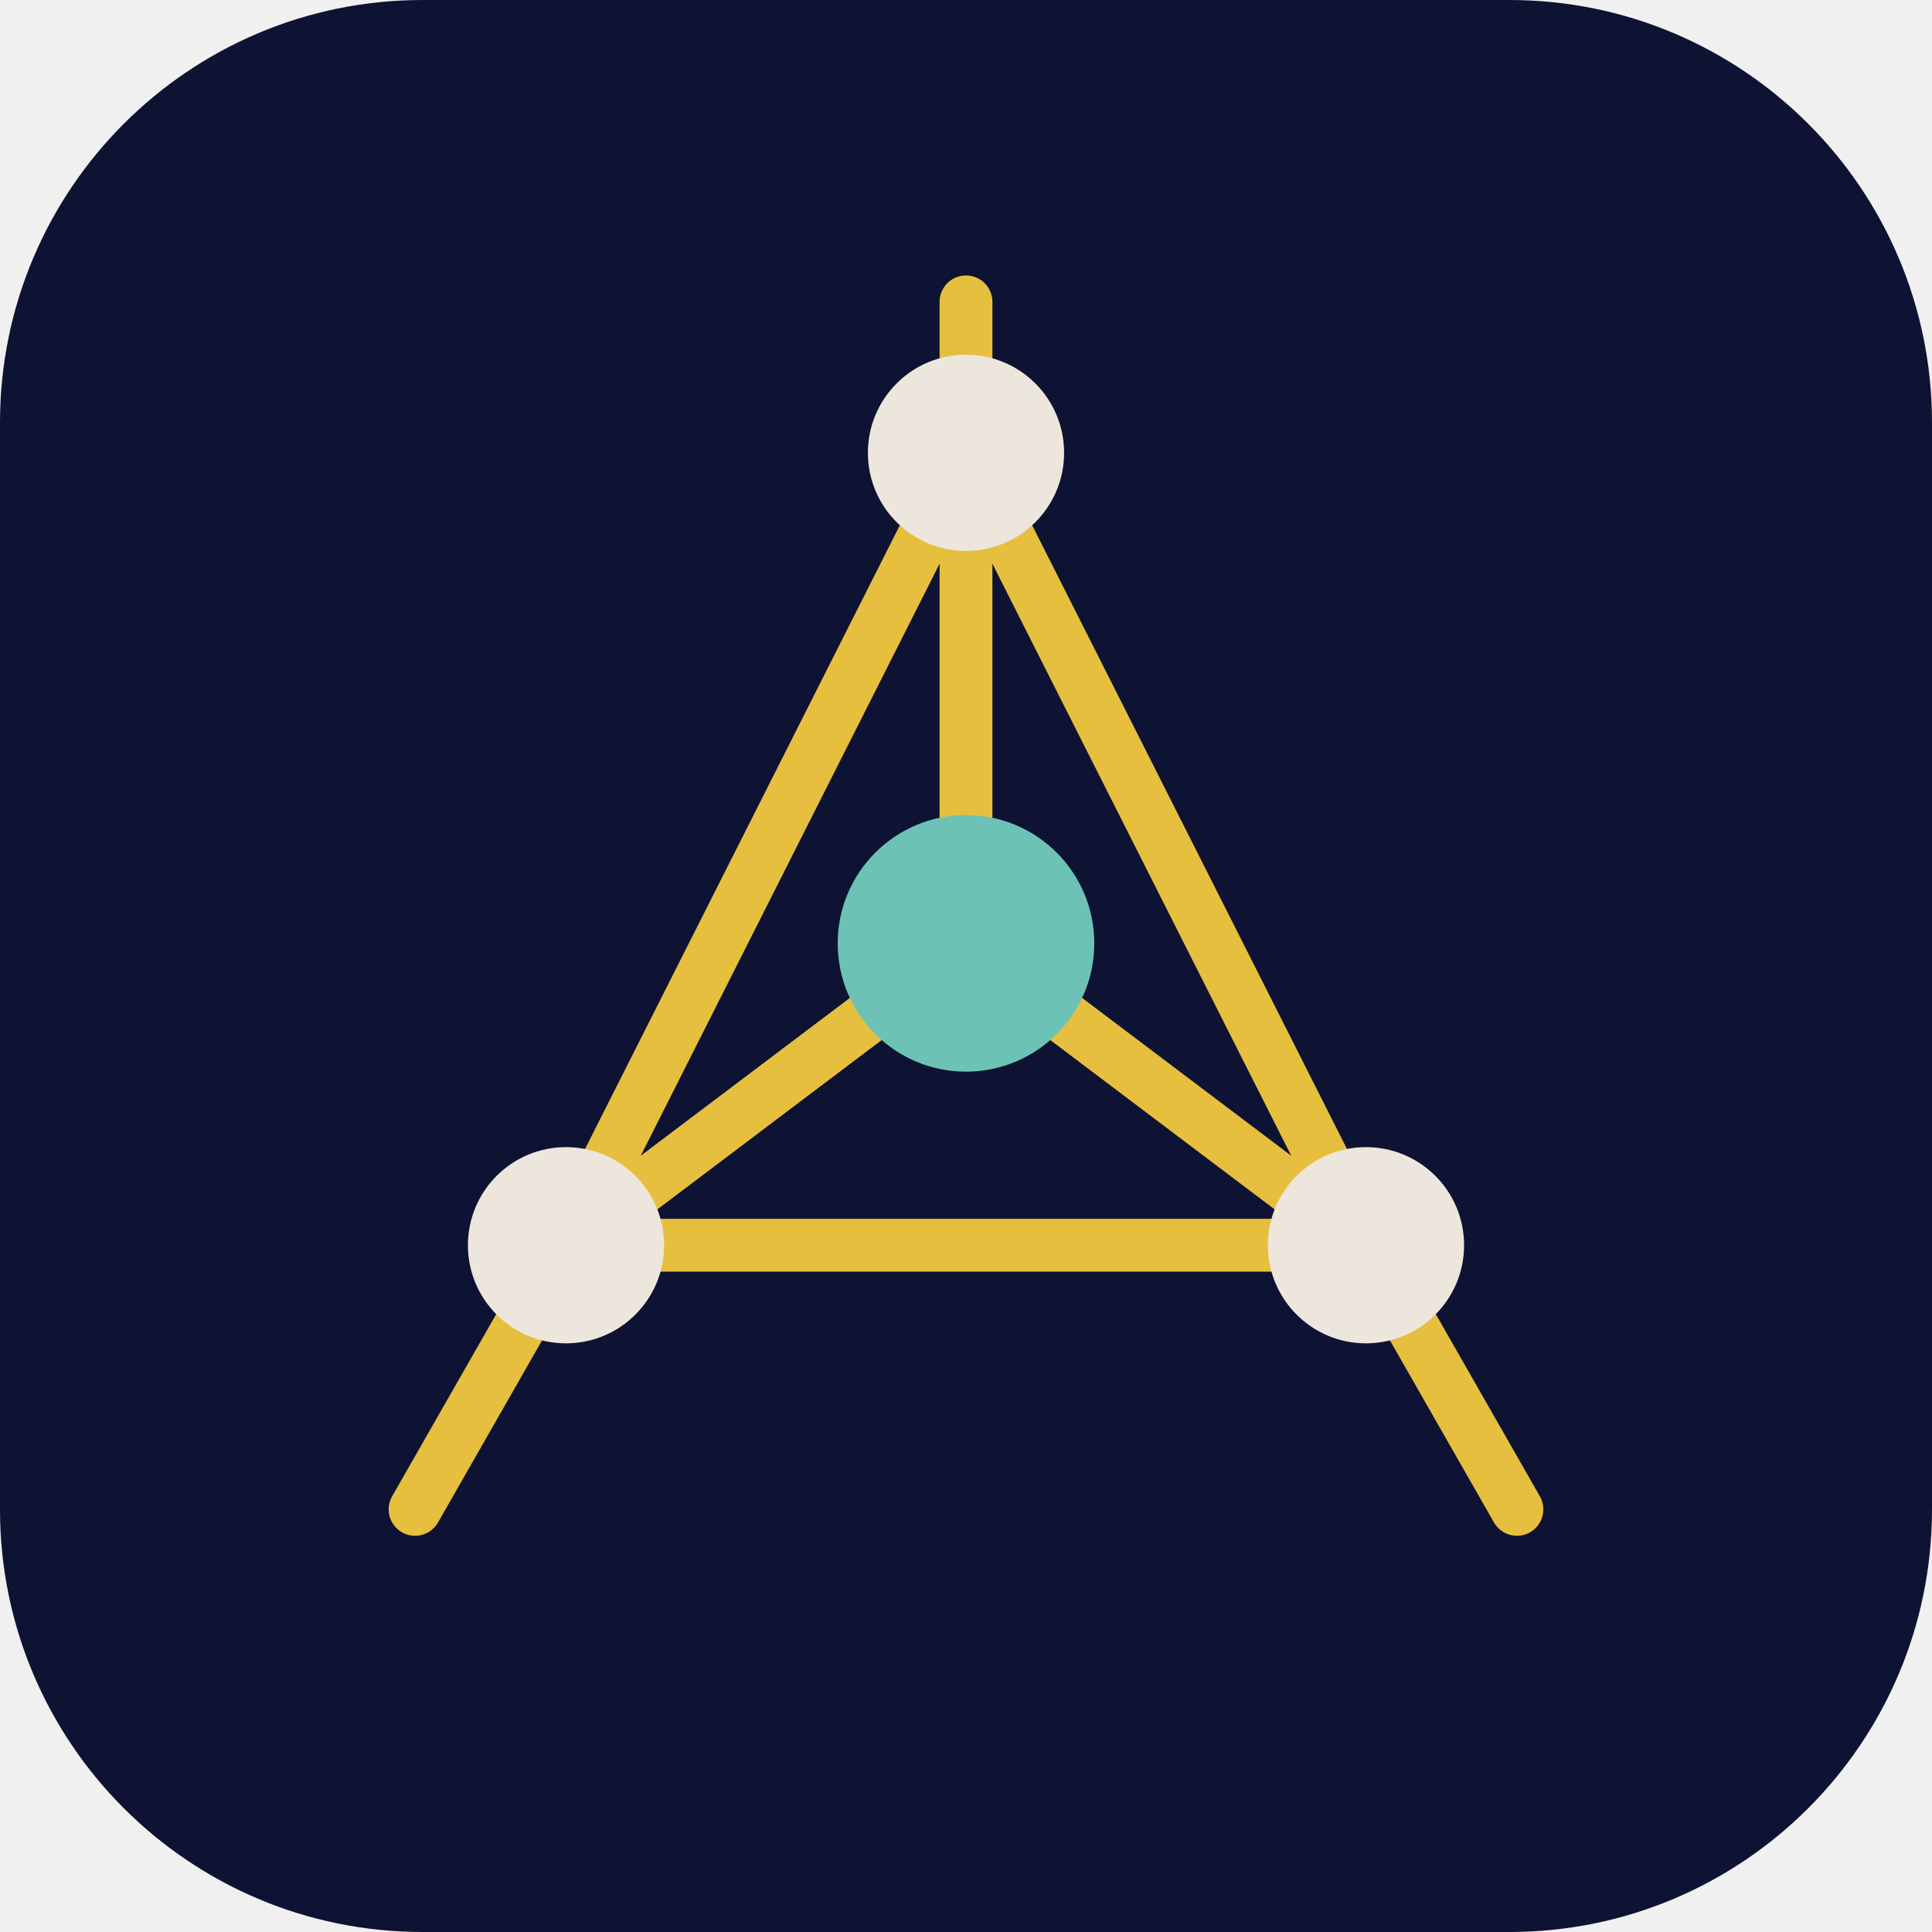
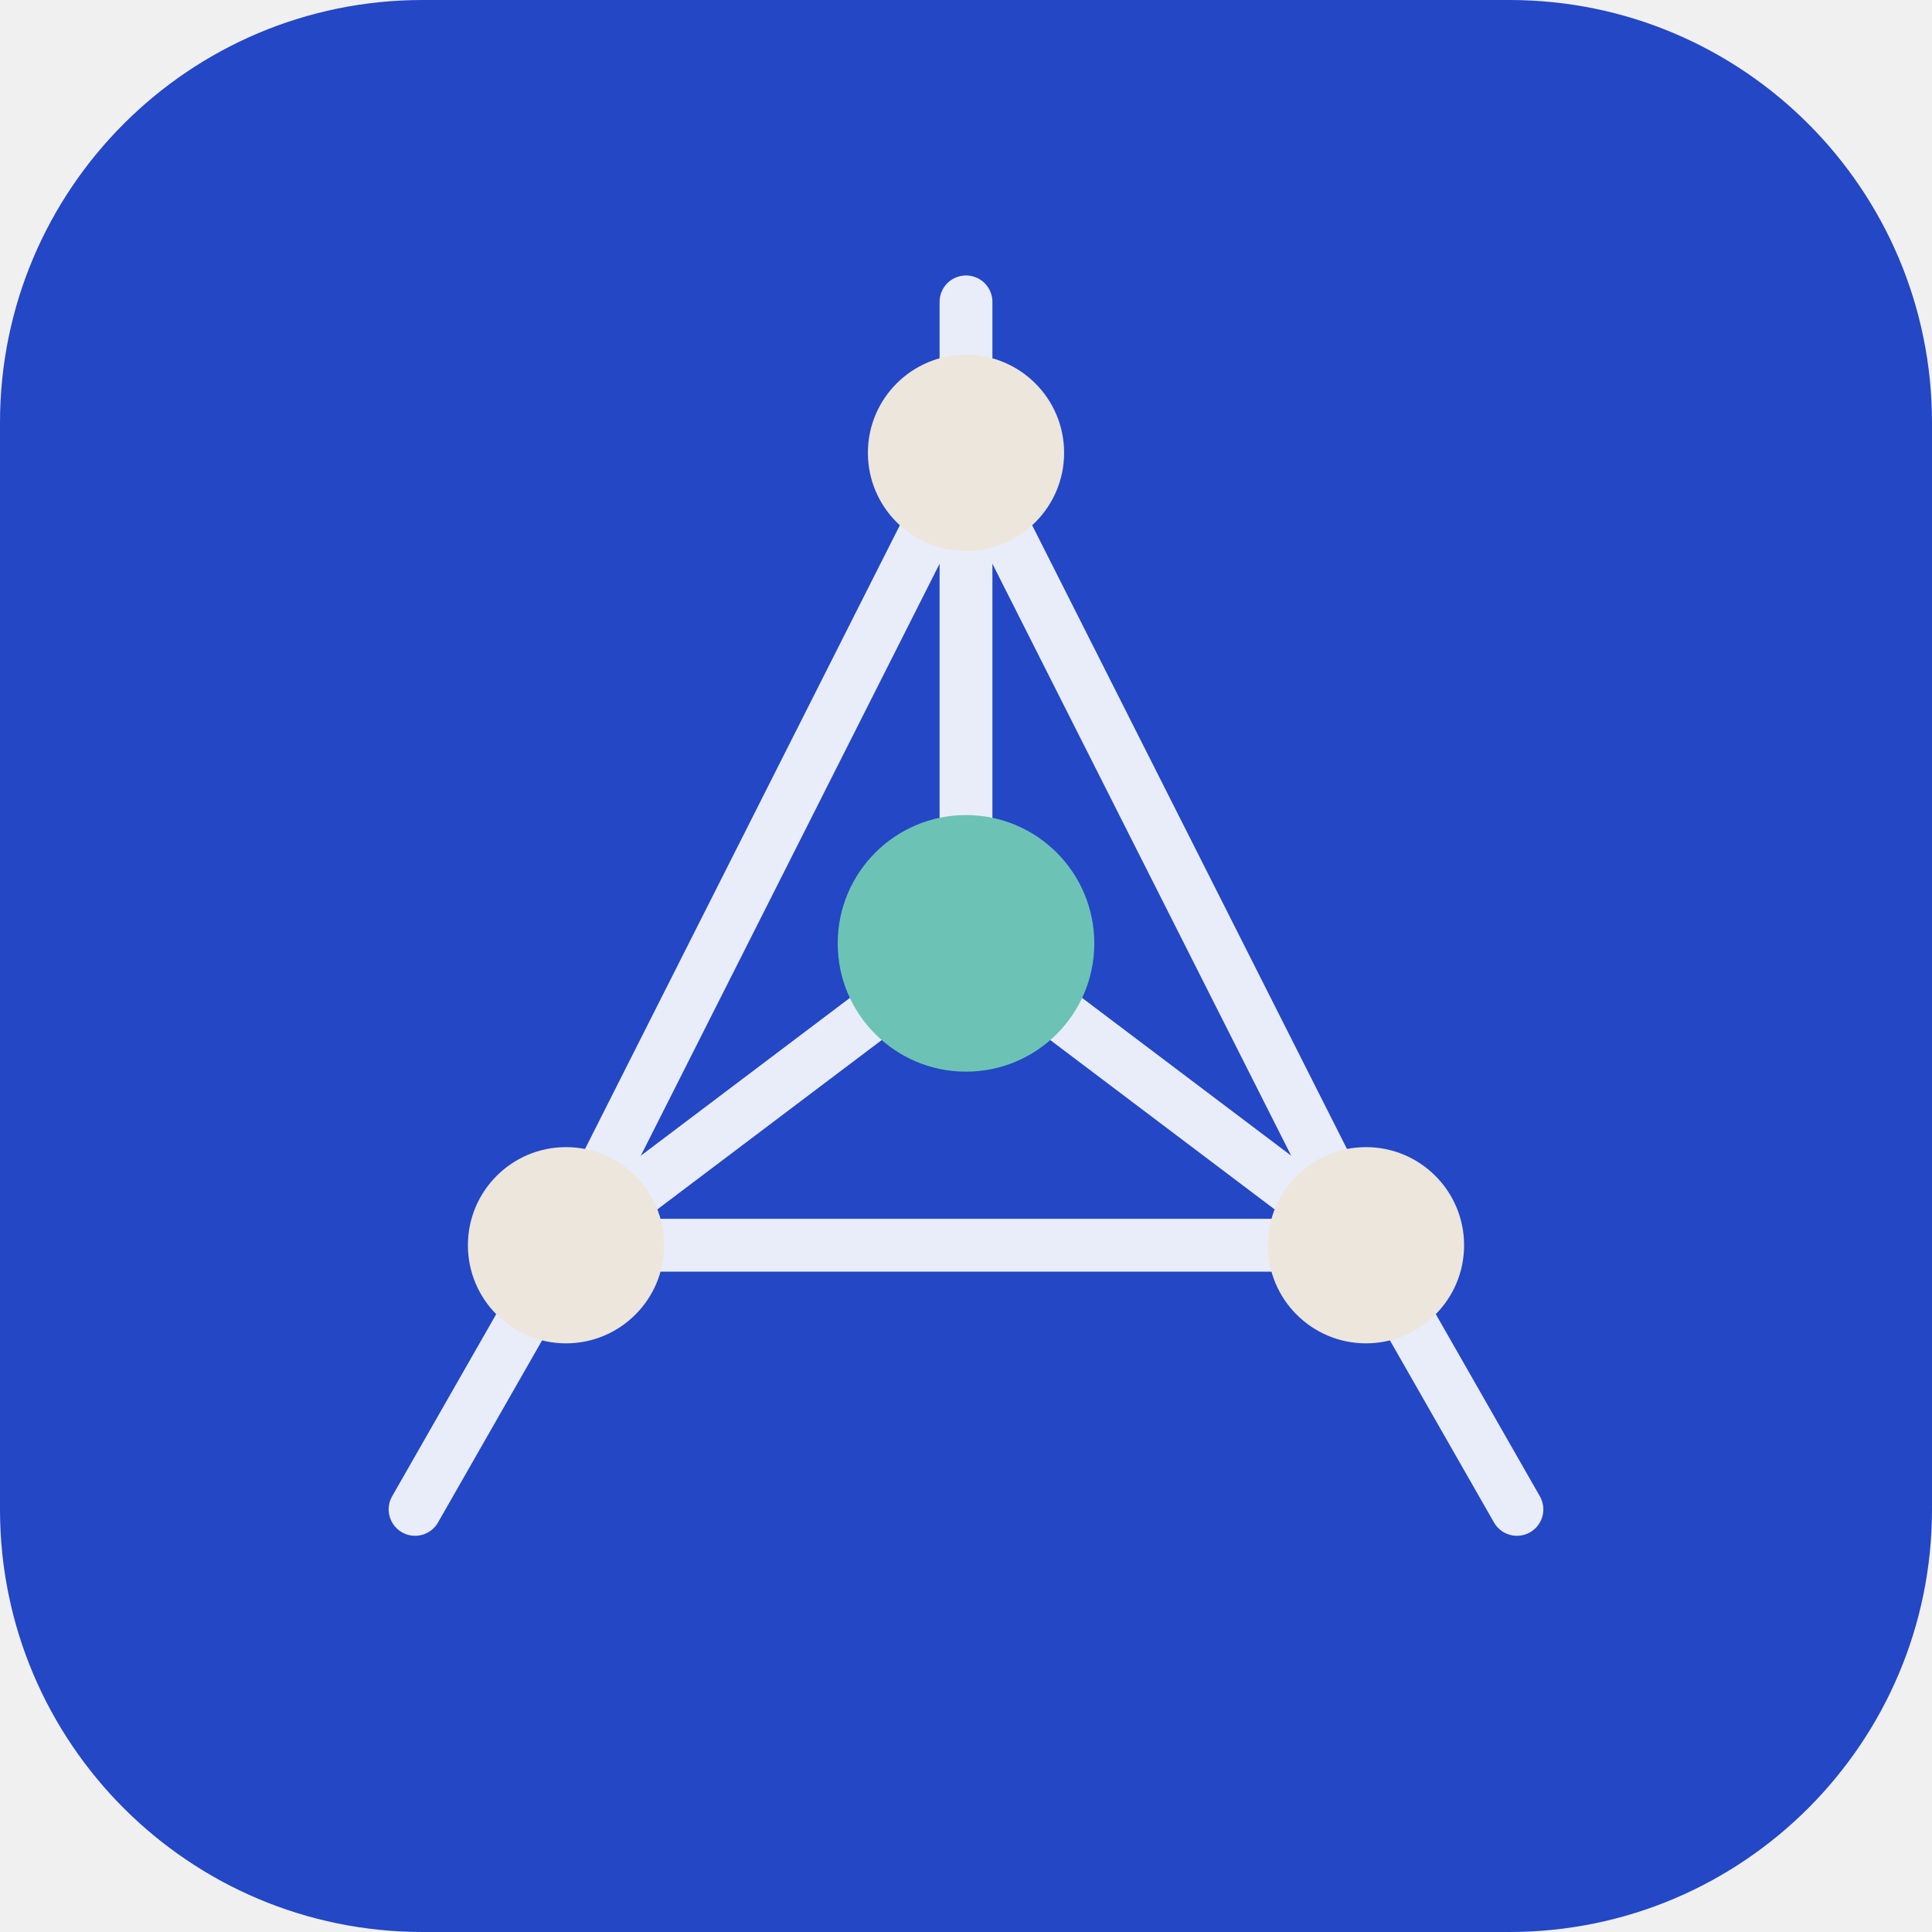
<svg xmlns="http://www.w3.org/2000/svg" viewBox="0 0 512 512">
-   <rect width="512" height="512" rx="112" fill="#0e1233" />
-   <g stroke="#ffd23f" stroke-width="14" stroke-linecap="round" fill="none" opacity="0.9">
+   <rect width="512" height="512" rx="112" fill="#2347c5" />
+   <g stroke="#ffffff" stroke-width="14" stroke-linecap="round" fill="none" opacity="0.9">
    <path d="M256 120 L150 330 L362 330 Z" />
    <path d="M256 120 L256 250 M150 330 L256 250 M362 330 L256 250" />
    <path d="M150 330 L110 400 M362 330 L402 400 M256 120 L256 80" />
  </g>
  <g fill="#ece6dc">
    <circle cx="256" cy="120" r="26" />
    <circle cx="150" cy="330" r="26" />
    <circle cx="362" cy="330" r="26" />
  </g>
  <circle cx="256" cy="250" r="34" fill="#6cc3b5" />
</svg>
